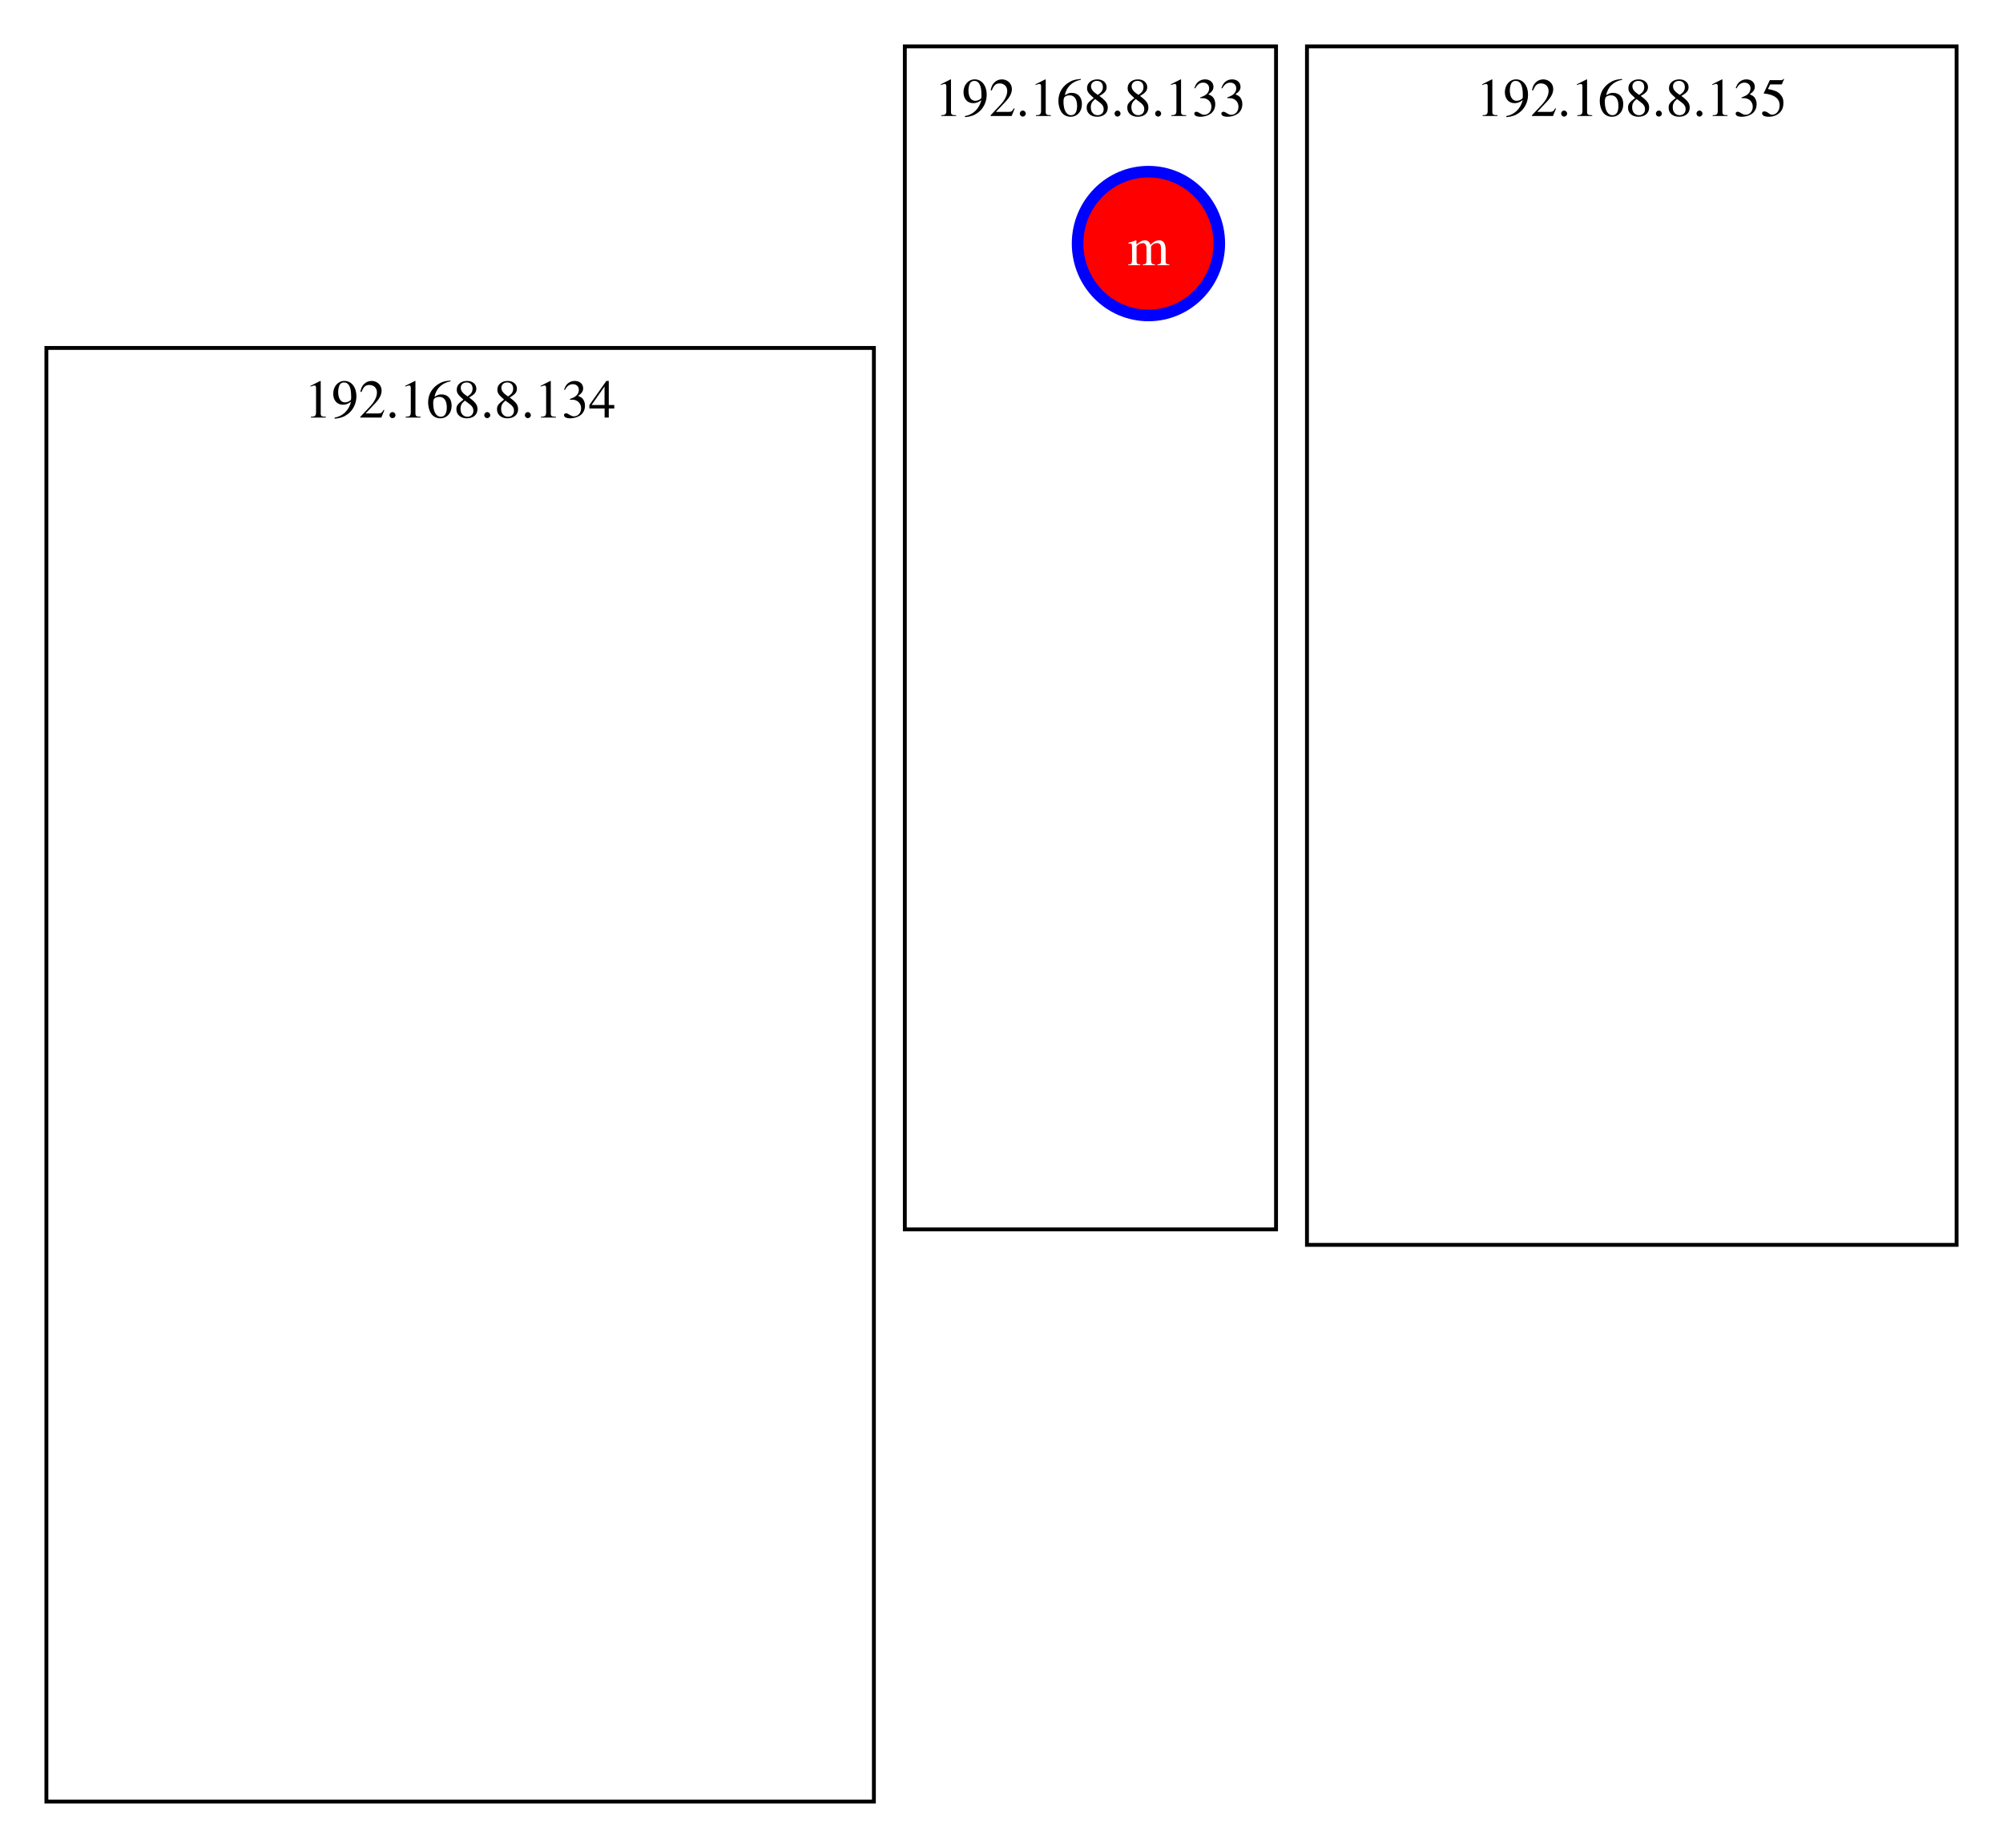
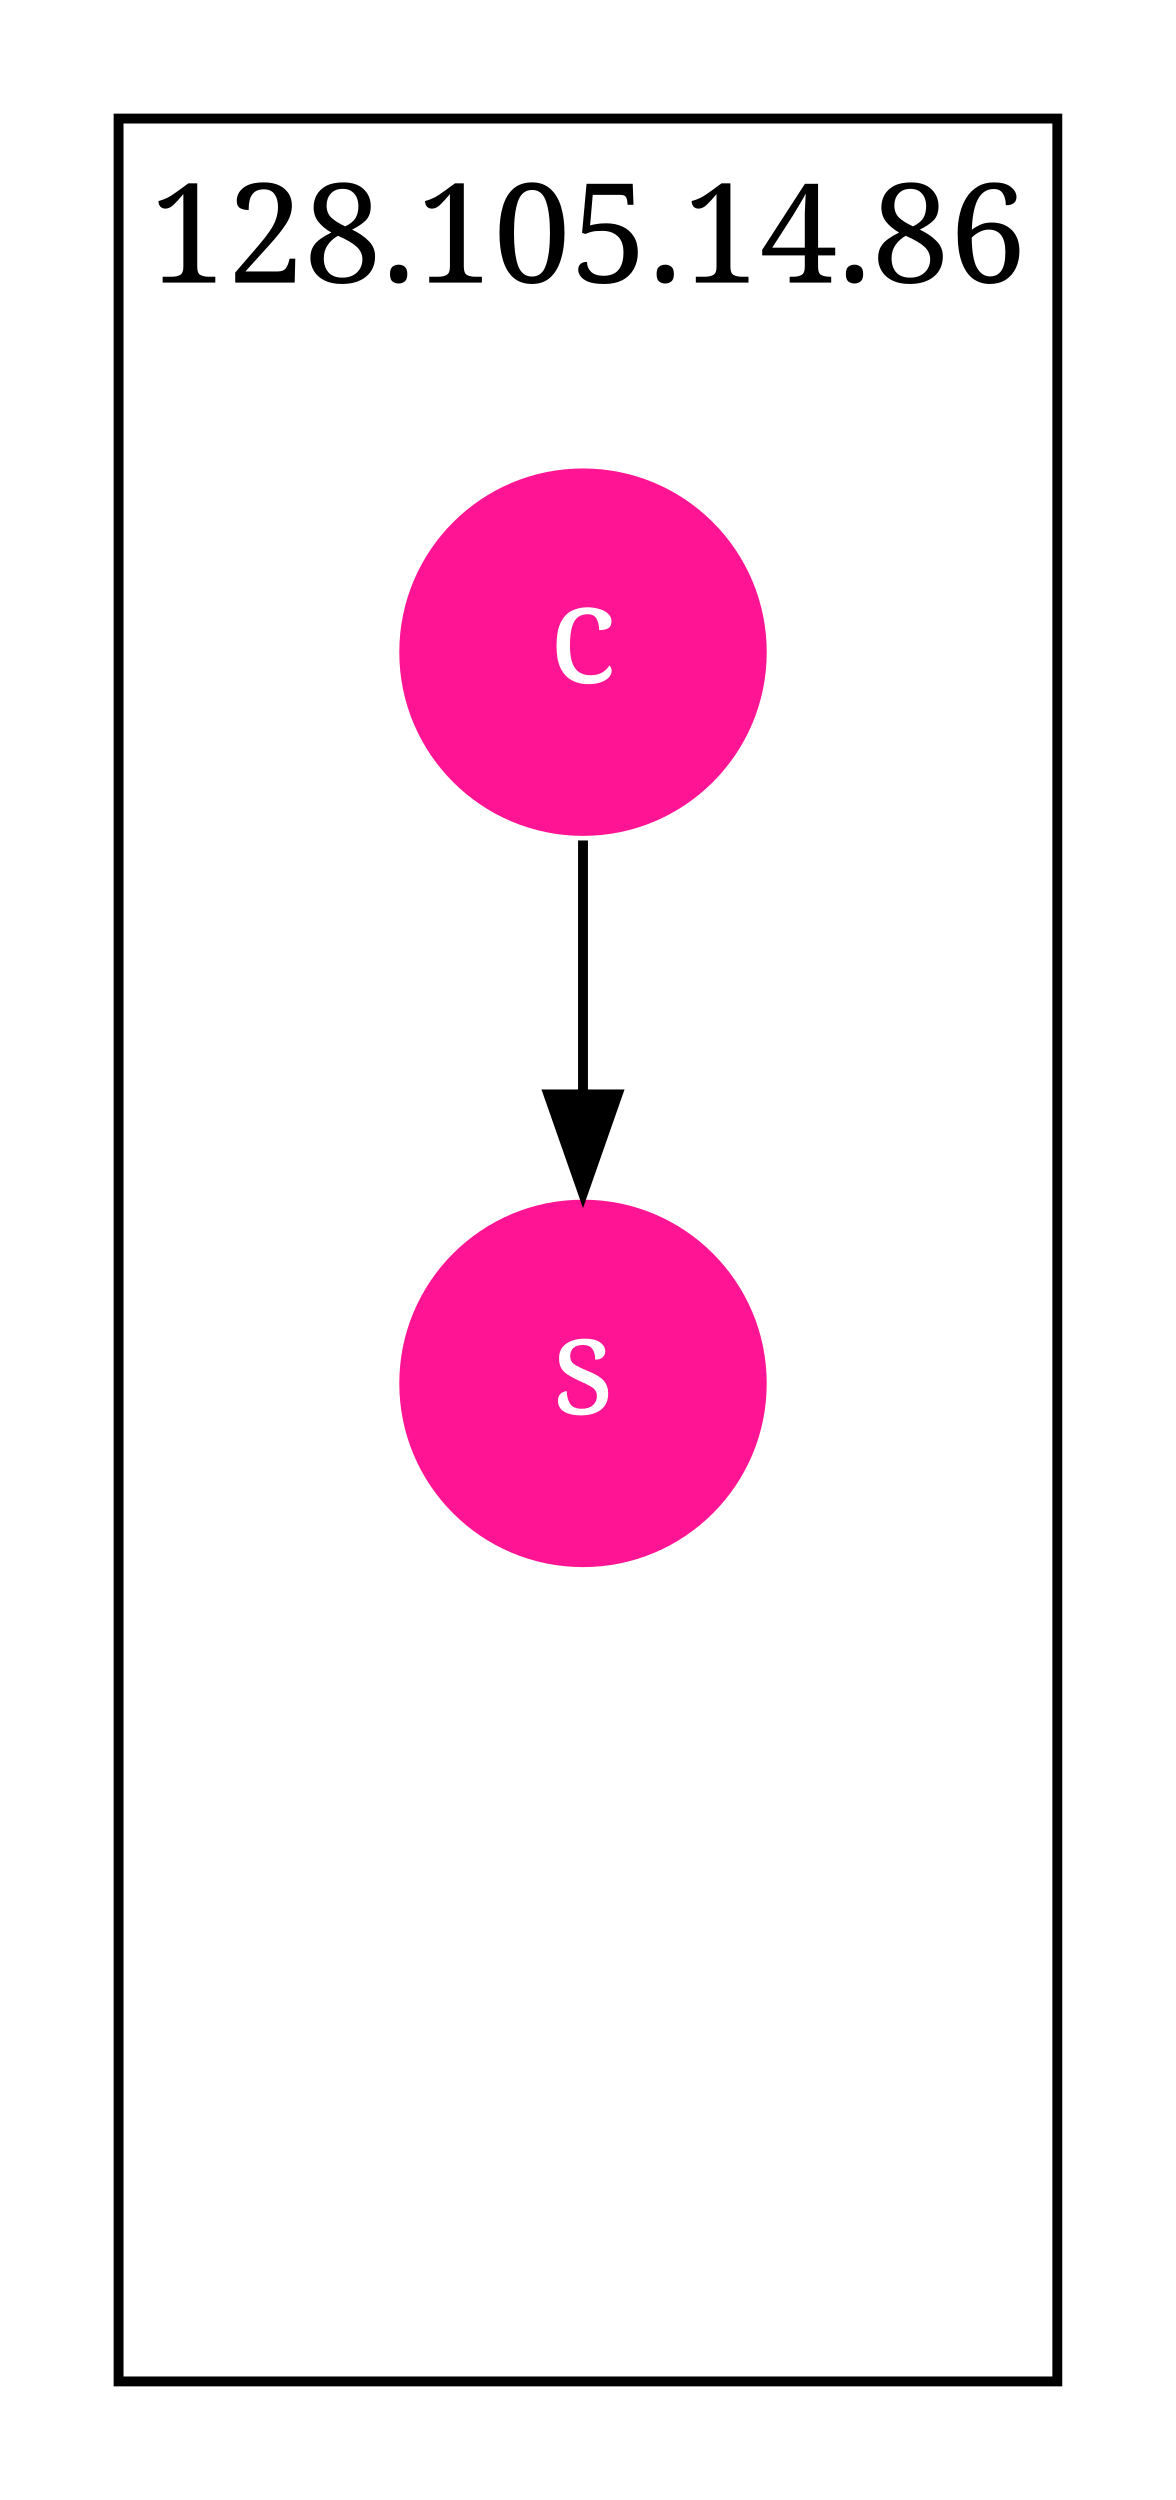
- <svg xmlns="http://www.w3.org/2000/svg" xmlns:xlink="http://www.w3.org/1999/xlink" width="518pt" height="478pt" viewBox="0.00 0.00 518.00 478.00">
-   <g id="graph1" class="graph" transform="scale(1 1) rotate(0) translate(4 474)">
-     <polygon fill="white" stroke="white" points="-4,5 -4,-474 515,-474 515,5 -4,5" />
+ <svg xmlns="http://www.w3.org/2000/svg" xmlns:xlink="http://www.w3.org/1999/xlink" width="119pt" height="253pt" viewBox="0.00 0.00 119.00 253.00">
+   <g id="graph1" class="graph" transform="scale(1 1) rotate(0) translate(4 249)">
+     <polygon fill="white" stroke="white" points="-4,5 -4,-249 116,-249 116,5 -4,5" />
    <g id="graph2" class="cluster">
-       <polygon fill="none" stroke="black" points="230,-156 230,-462 326,-462 326,-156 230,-156" />
-       <text text-anchor="middle" x="278" y="-444" font-family="Times,serif" font-size="14.00">192.168.8.133</text>
-     </g>
-     <g id="graph3" class="cluster">
-       <polygon fill="none" stroke="black" points="8,-8 8,-384 222,-384 222,-8 8,-8" />
-       <text text-anchor="middle" x="115" y="-366" font-family="Times,serif" font-size="14.00">192.168.8.134</text>
-     </g>
-     <g id="graph4" class="cluster">
-       <polygon fill="none" stroke="black" points="334,-152 334,-462 502,-462 502,-152 334,-152" />
-       <text text-anchor="middle" x="418" y="-444" font-family="Times,serif" font-size="14.00">192.168.8.135</text>
+       <polygon fill="none" stroke="black" points="8,-8 8,-237 103,-237 103,-8 8,-8" />
+       <text text-anchor="middle" x="55.5" y="-220.4" font-family="Times Roman,serif" font-size="14.00">128.105.14.86</text>
    </g>
    <g id="node2" class="node">
-       <a xlink:title="pid=26873, exe=condor_master, user=root, ppid=26847, parent_exe=sh">
-         <ellipse fill="red" stroke="blue" stroke-width="3" cx="293" cy="-411" rx="18.321" ry="18.596" />
-         <text text-anchor="middle" x="293" y="-405.4" font-family="Times,serif" font-size="14.00" fill="white">m</text>
+       <a xlink:title="pid=28663, exe=tcp_client.exe, user=wenbin, ppid=28659, parent_exe=sh">
+         <ellipse fill="#ff1493" stroke="white" cx="55" cy="-183" rx="19.092" ry="19.092" />
+         <text text-anchor="middle" x="55" y="-179.9" font-family="Times Roman,serif" font-size="14.00" fill="white">c</text>
      </a>
    </g>
    <g id="node3" class="node">
-       <a xlink:title="pid=26878, exe=condor_master, user=condor, ppid=26873, parent_exe=condor_master">
- </a>
+       <a xlink:title="pid=28655, exe=tcp_server4.exe, user=wenbin, ppid=28653, parent_exe=sh">
+         <ellipse fill="#ff1493" stroke="white" cx="55" cy="-109" rx="19.092" ry="19.092" />
+         <text text-anchor="middle" x="55" y="-105.9" font-family="Times Roman,serif" font-size="14.00" fill="white">s</text>
+       </a>
+     </g>
+     <g id="edge3" class="edge">
+       <path fill="none" stroke="black" d="M55,-163.943C55,-156.149 55,-146.954 55,-138.338" />
+       <polygon fill="black" stroke="black" points="58.5,-138.249 55,-128.249 51.5,-138.249 58.5,-138.249" />
    </g>
    <g id="node4" class="node">
-       <a xlink:title="pid=26880, exe=condor_collector, user=condor, ppid=26878, parent_exe=condor_master">
- </a>
-     </g>
-     <g id="node5" class="node">
-       <a xlink:title="pid=26887, exe=condor_negotiator, user=condor, ppid=26878, parent_exe=condor_master">
- </a>
-     </g>
-     <g id="node12" class="node">
-       <a xlink:title="pid=27947, exe=condor_startd, user=condor, ppid=27945, parent_exe=condor_master">
- </a>
-     </g>
-     <g id="node26" class="node">
-       <a xlink:title="pid=29507, exe=condor_schedd, user=condor, ppid=29505, parent_exe=condor_master">
- </a>
-     </g>
-     <g id="node10" class="node">
-       <a xlink:title="pid=27943, exe=condor_master, user=condor, ppid=27910, parent_exe=sh">
- </a>
-     </g>
-     <g id="node11" class="node">
-       <a xlink:title="pid=27945, exe=condor_master, user=condor, ppid=27943, parent_exe=condor_master">
- </a>
-     </g>
-     <g id="node13" class="node">
-       <a xlink:title="pid=27978, exe=condor_mips, user=condor, ppid=27947, parent_exe=condor_startd">
- </a>
-     </g>
-     <g id="node14" class="node">
-       <a xlink:title="pid=27981, exe=condor_kflops, user=condor, ppid=27947, parent_exe=condor_startd">
- </a>
-     </g>
-     <g id="node15" class="node">
-       <a xlink:title="pid=28004, exe=condor_procd, user=root, ppid=27947, parent_exe=condor_startd">
- </a>
-     </g>
-     <g id="node16" class="node">
-       <a xlink:title="pid=28007, exe=condor_starter, user=condor, ppid=27947, parent_exe=condor_startd">
- </a>
-     </g>
-     <g id="node17" class="node">
-       <a xlink:title="pid=28025, exe=condor_starter, user=condor, ppid=28007, parent_exe=condor_starter">
- </a>
-     </g>
-     <g id="node18" class="node">
-       <a xlink:title="pid=28027, exe=condor_exec.exe, user=wenbin, ppid=28007, parent_exe=condor_starter">
- </a>
-     </g>
-     <g id="node19" class="node">
-       <a xlink:title="pid=28031, exe=rm, user=root, ppid=28007, parent_exe=condor_starter">
- </a>
-     </g>
-     <g id="node30" class="node">
-       <a xlink:title="pid=29566, exe=condor_shadow, user=wenbin, ppid=29507, parent_exe=condor_schedd">
- </a>
-     </g>
-     <g id="node24" class="node">
-       <a xlink:title="pid=29500, exe=condor_master, user=condor, ppid=29467, parent_exe=sh">
- </a>
-     </g>
-     <g id="node25" class="node">
-       <a xlink:title="pid=29505, exe=condor_master, user=condor, ppid=29500, parent_exe=condor_master">
- </a>
-     </g>
-     <g id="node27" class="node">
-       <a xlink:title="pid=29515, exe=condor_procd, user=root, ppid=29507, parent_exe=condor_schedd">
- </a>
-     </g>
-     <g id="node28" class="node">
-       <a xlink:title="pid={ 29548 29590 }, exe=condor_schedd, user=condor, ppid=29507, parent_exe=condor_schedd">
- </a>
-     </g>
-     <g id="node29" class="node">
-       <a xlink:title="pid=29560, exe=condor_submit, user=wenbin, ppid=29559, parent_exe=sh">
+       <a xlink:title="pid=28676, exe=tcp_server4.exe, user=wenbin, ppid=28655, parent_exe=tcp_server4.exe">
</a>
    </g>
  </g>
</svg>
